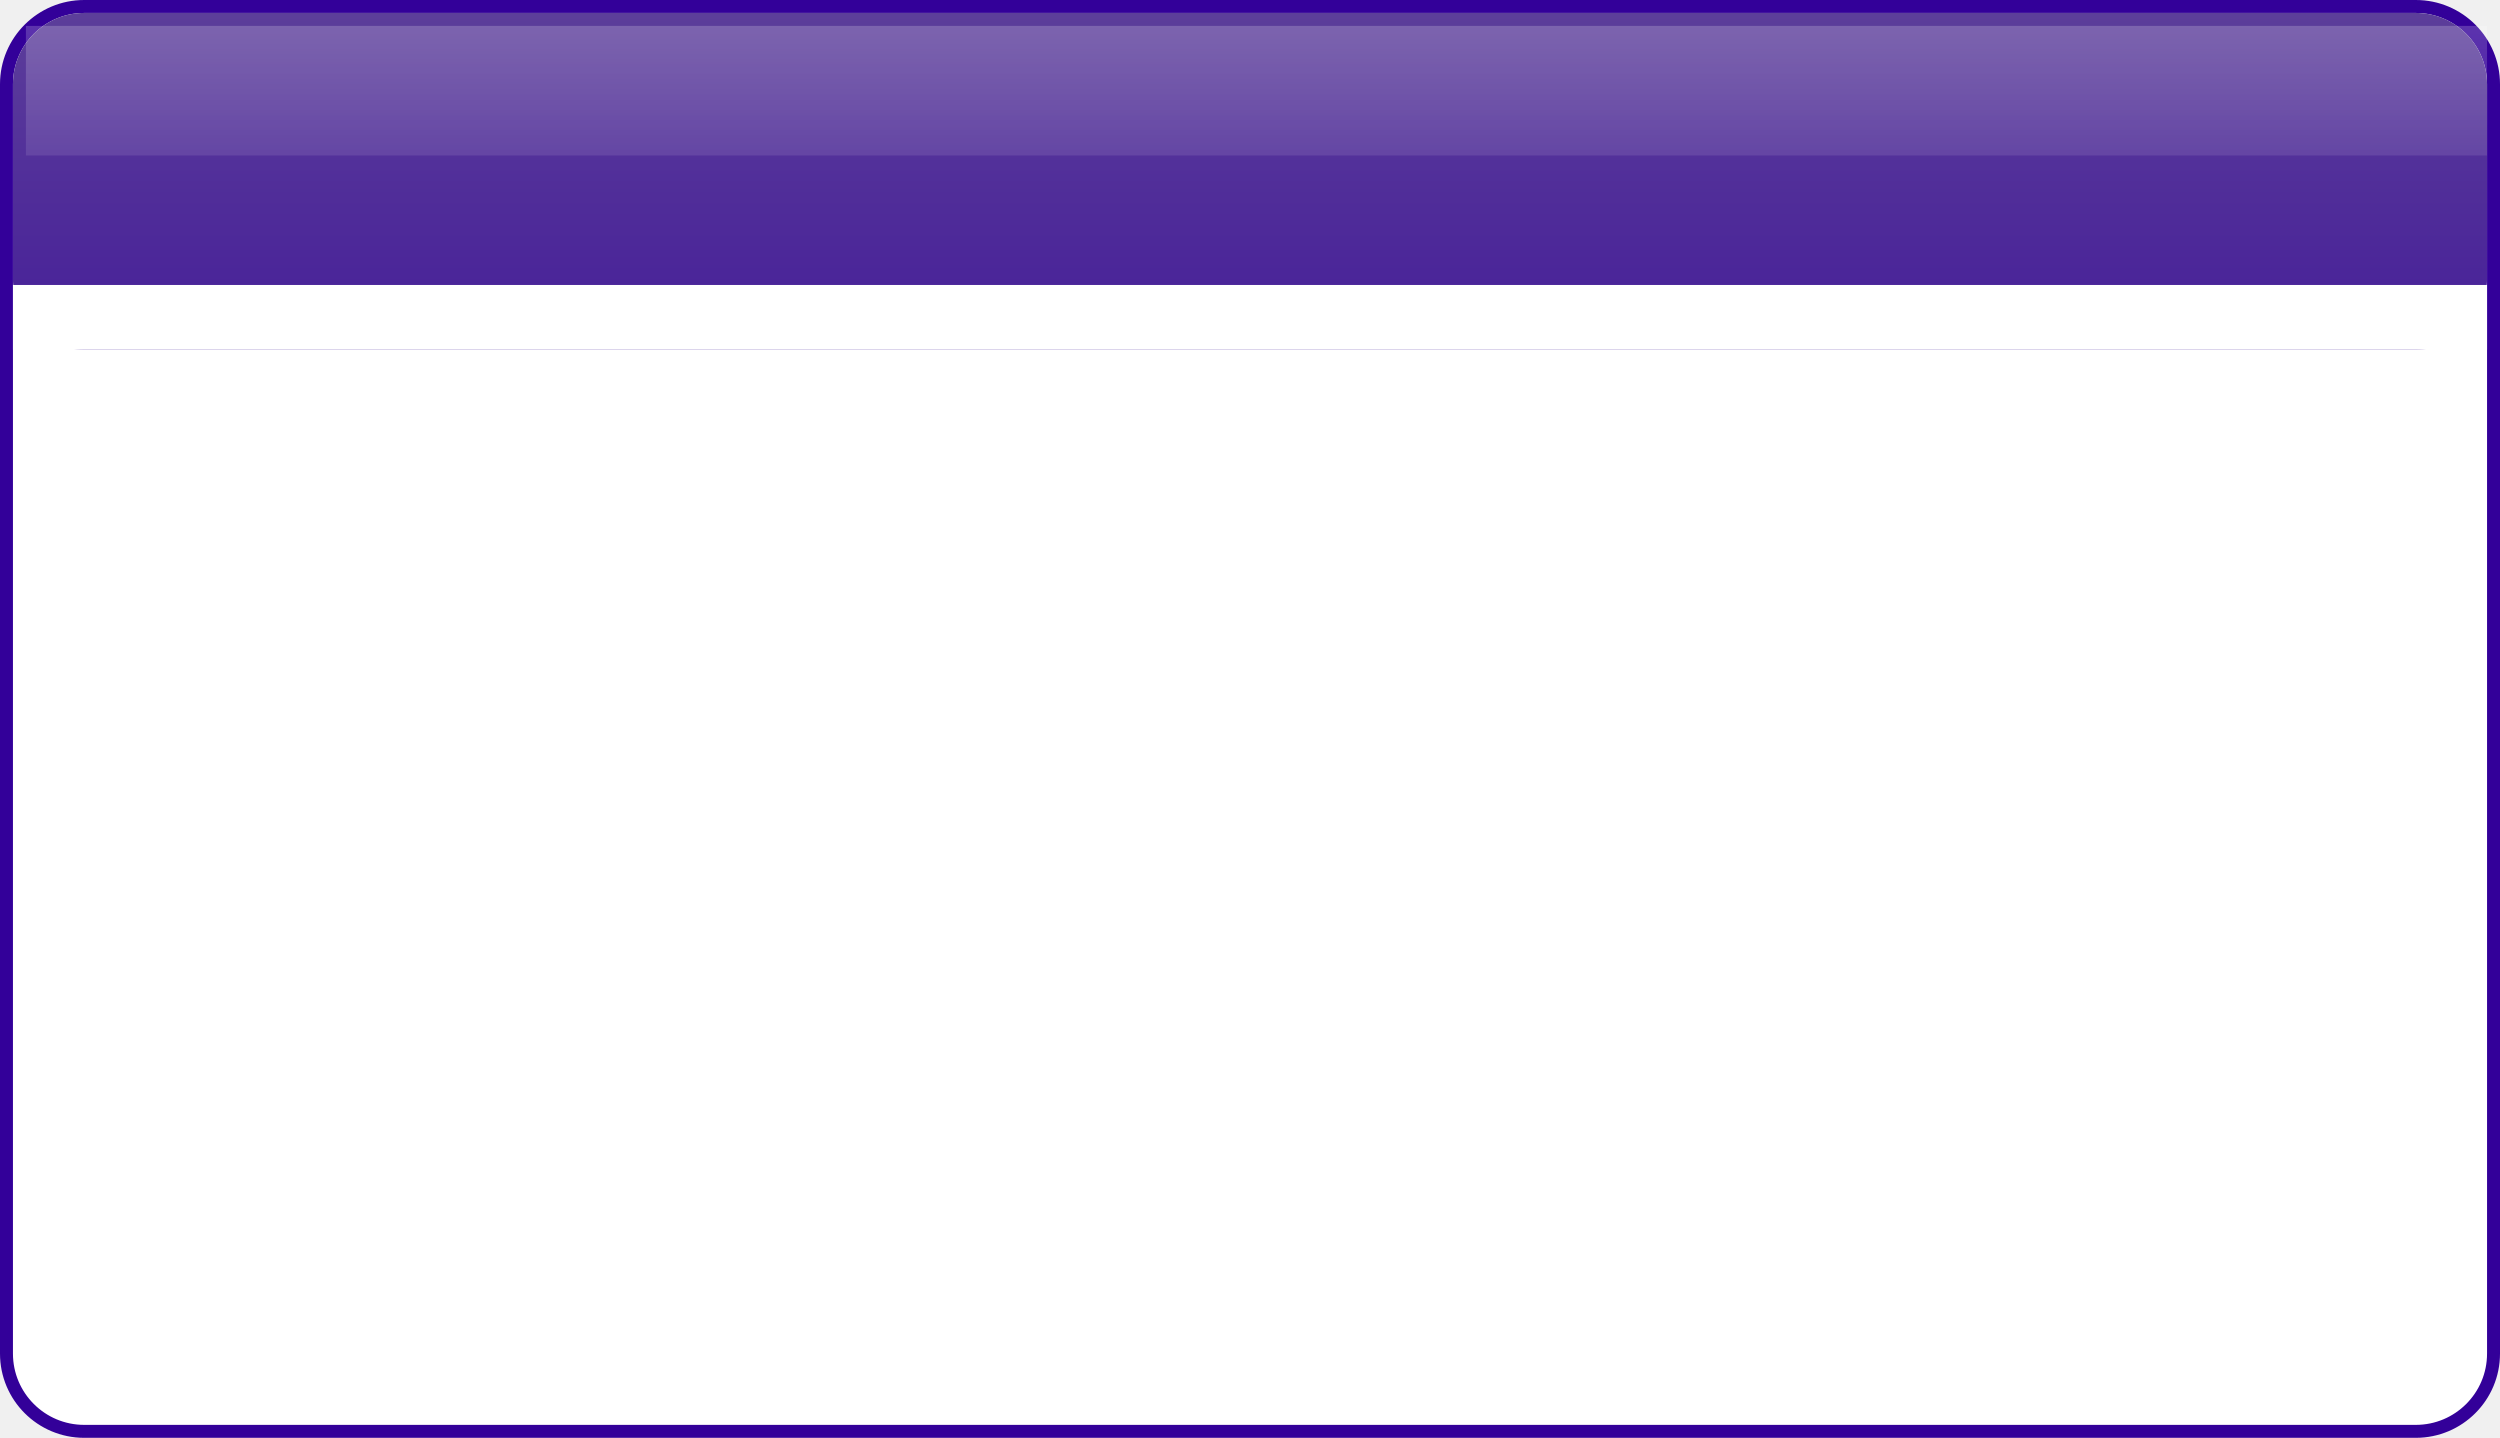
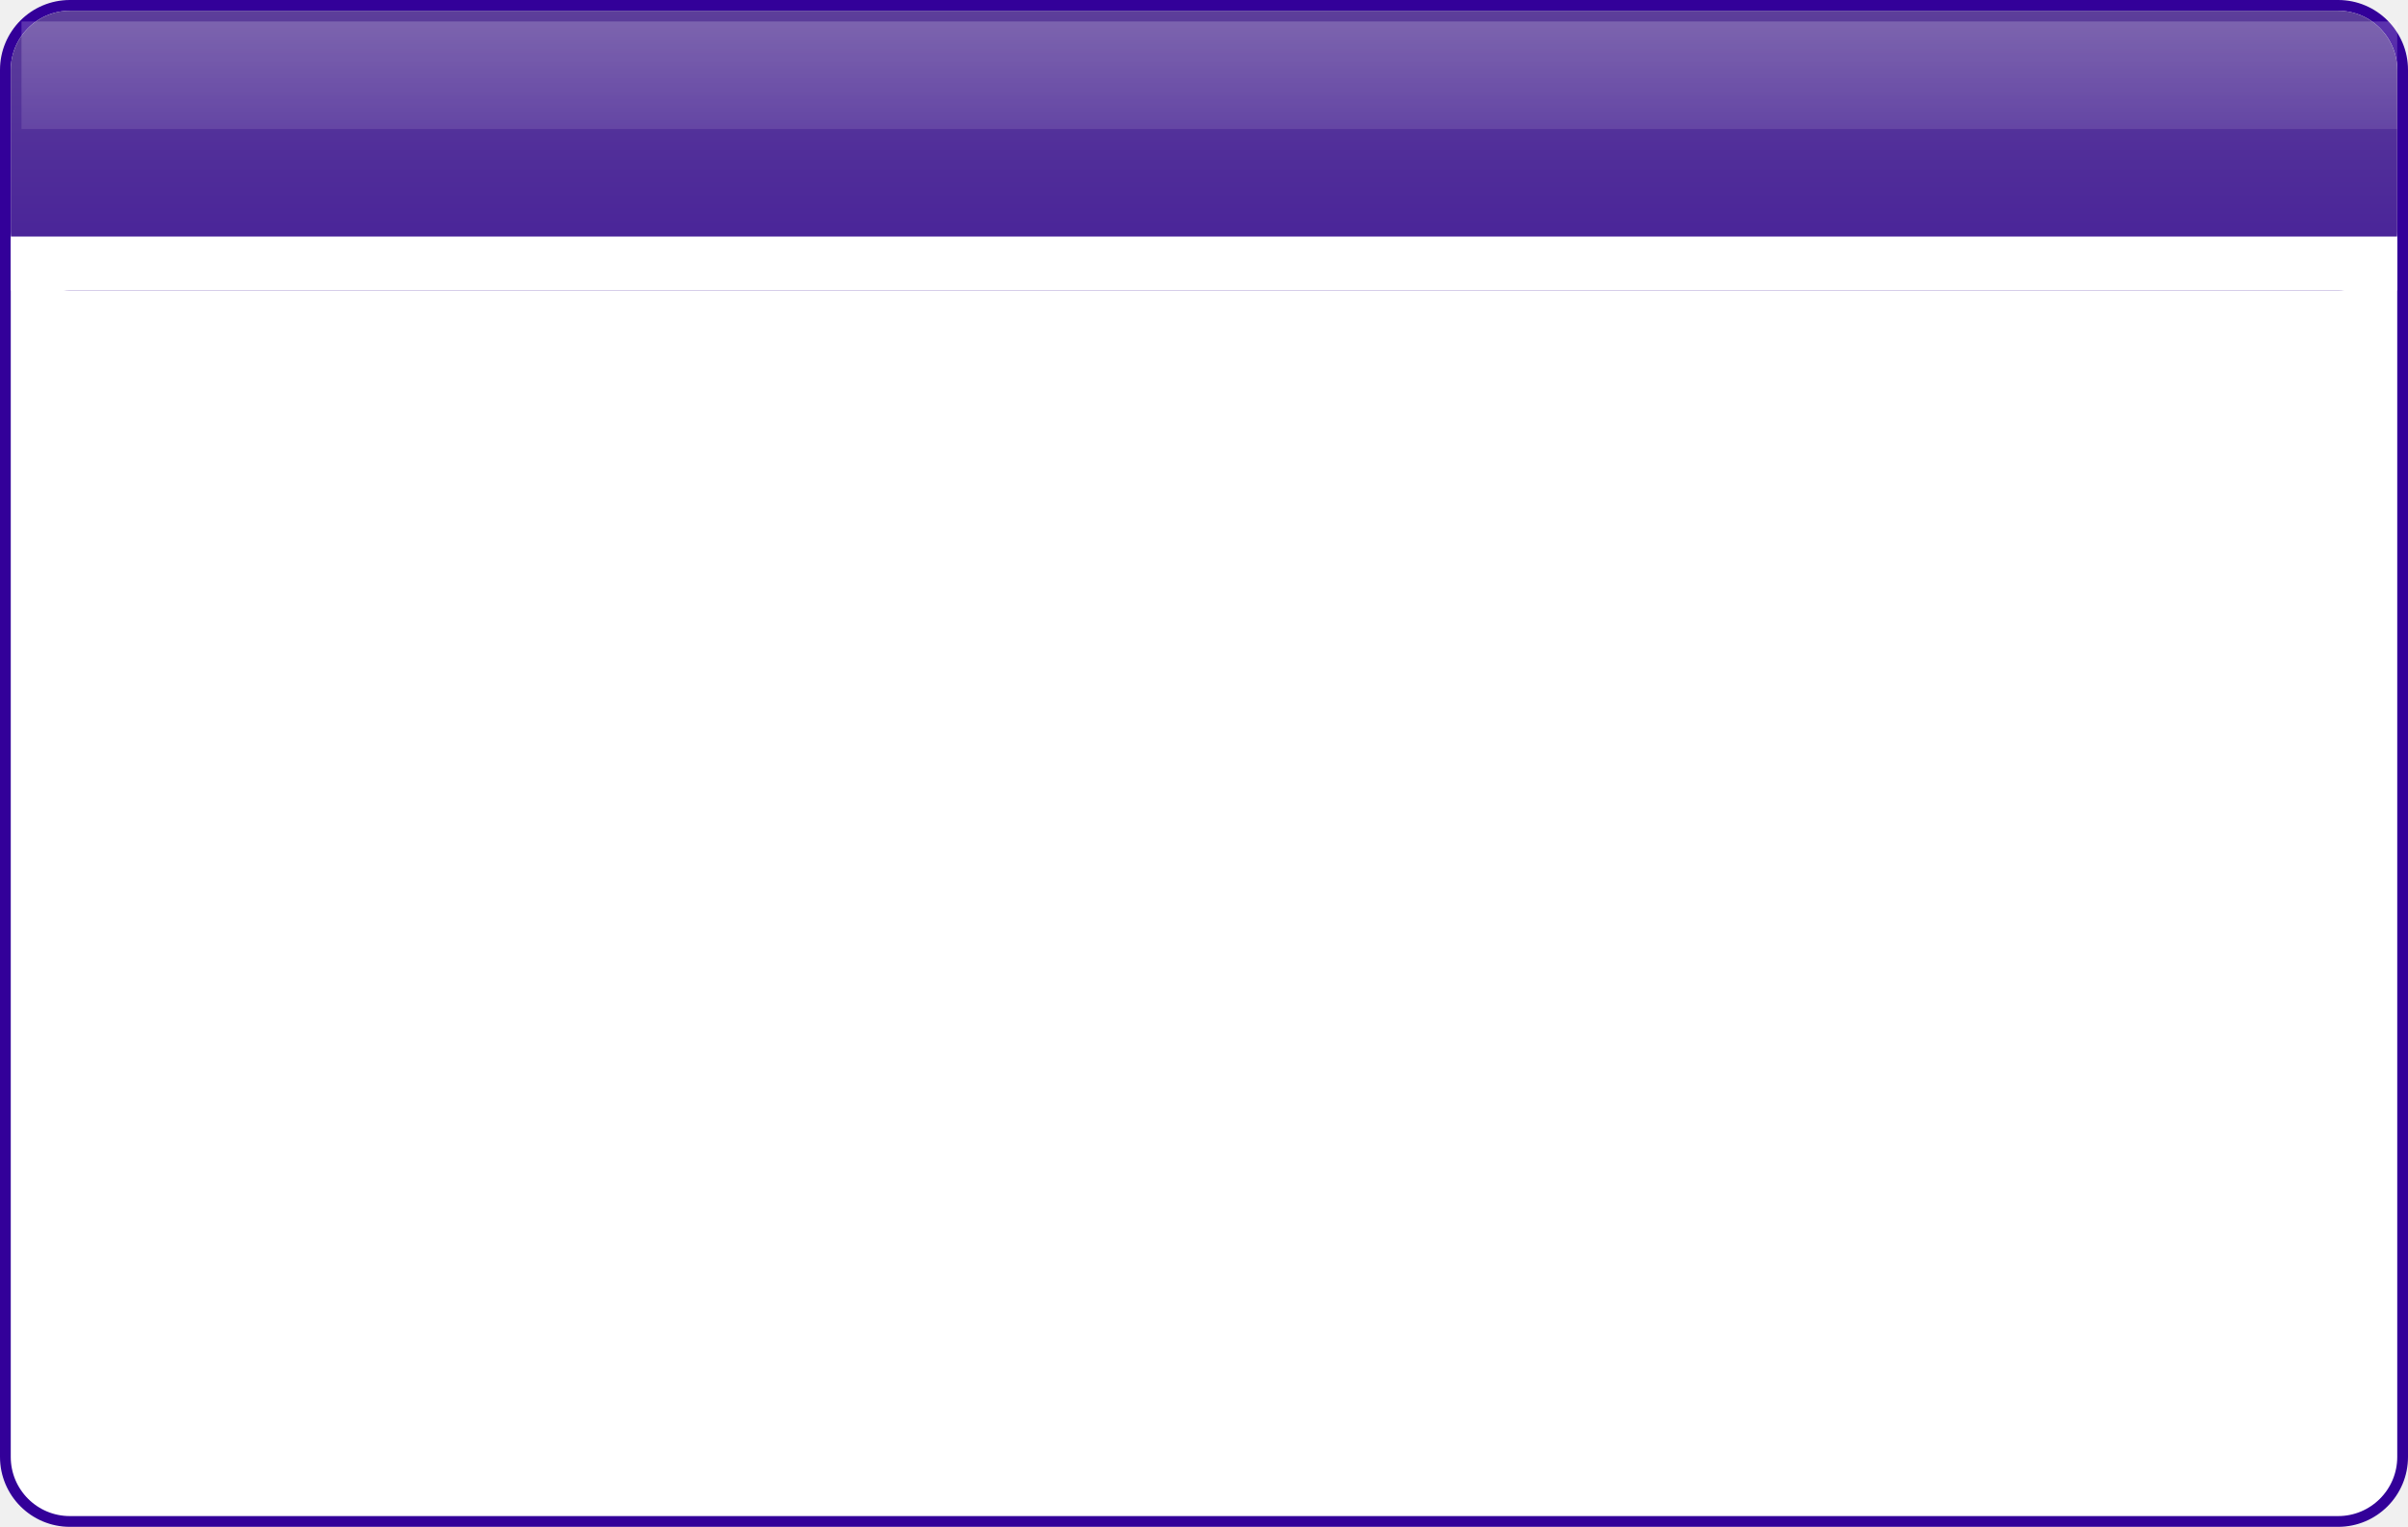
- <svg xmlns="http://www.w3.org/2000/svg" width="193" height="111">
+ <svg xmlns="http://www.w3.org/2000/svg" width="224" height="142">
  <defs>
    <linearGradient id="interior" x1="0" x2="0" y1="0" y2="1">
      <stop offset="0" stop-color="#5c3e9a" />
      <stop offset="1" stop-color="#461f99" />
    </linearGradient>
    <linearGradient id="glass" x1="0" x2="0" y1="0" y2="1">
      <stop offset="0" stop-color="#ffffff" stop-opacity="0.2" />
      <stop offset="1" stop-color="#ffffff" stop-opacity="0.1" />
    </linearGradient>
  </defs>
-   <rect x="0.5" y="0.5" width="192" height="110" rx="6" ry="6" stroke-width="1" stroke="#330099" fill="#ffffff" />
-   <rect x="1" y="1" width="191" height="26" rx="5.5" ry="5.5" stroke="none" fill="url(#interior)" />
-   <rect x="2" y="2" width="190" height="10" stroke="none" fill="url(#glass)" />
-   <rect x="1" y="22" width="191" height="5" stroke="none" fill="#ffffff" />
+   <rect x="0.5" y="0.5" width="223" height="141" rx="6" ry="6" stroke-width="1" stroke="#330099" fill="#ffffff" />
+   <rect x="1" y="1" width="222" height="26" rx="5.5" ry="5.5" stroke="none" fill="url(#interior)" />
+   <rect x="2" y="2" width="221" height="10" stroke="none" fill="url(#glass)" />
+   <rect x="1" y="22" width="222" height="5" stroke="none" fill="#ffffff" />
</svg>
